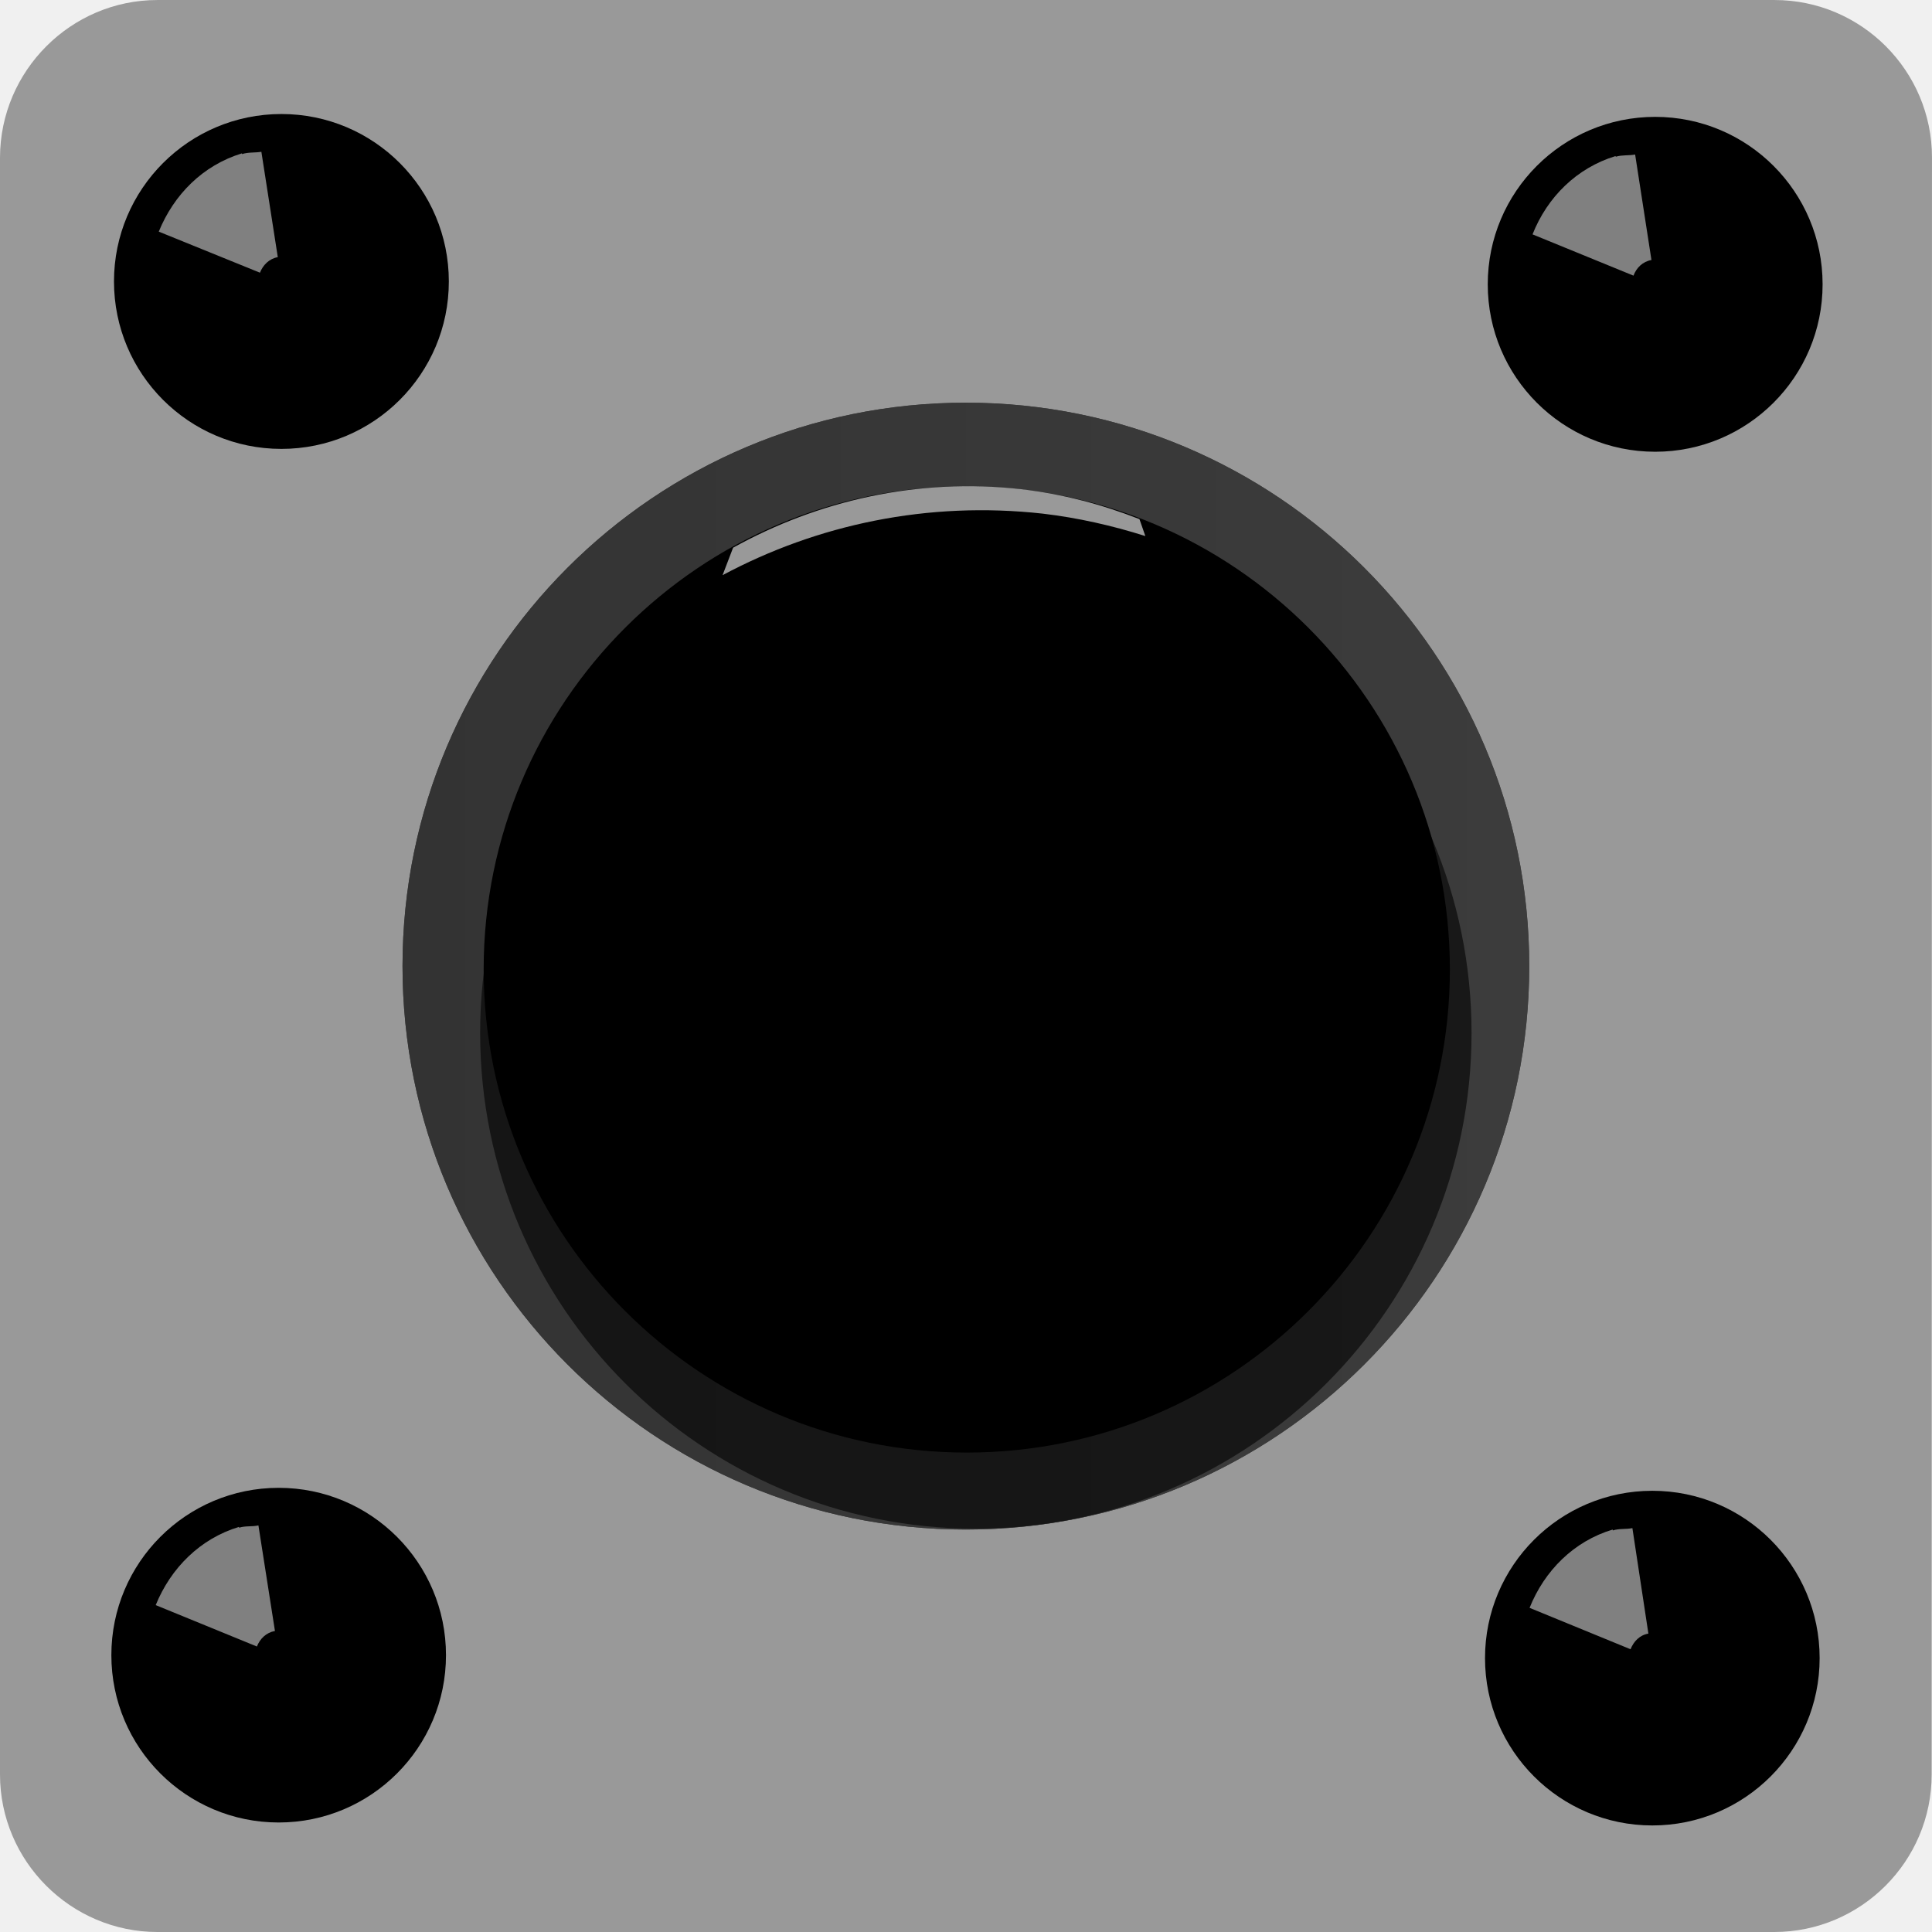
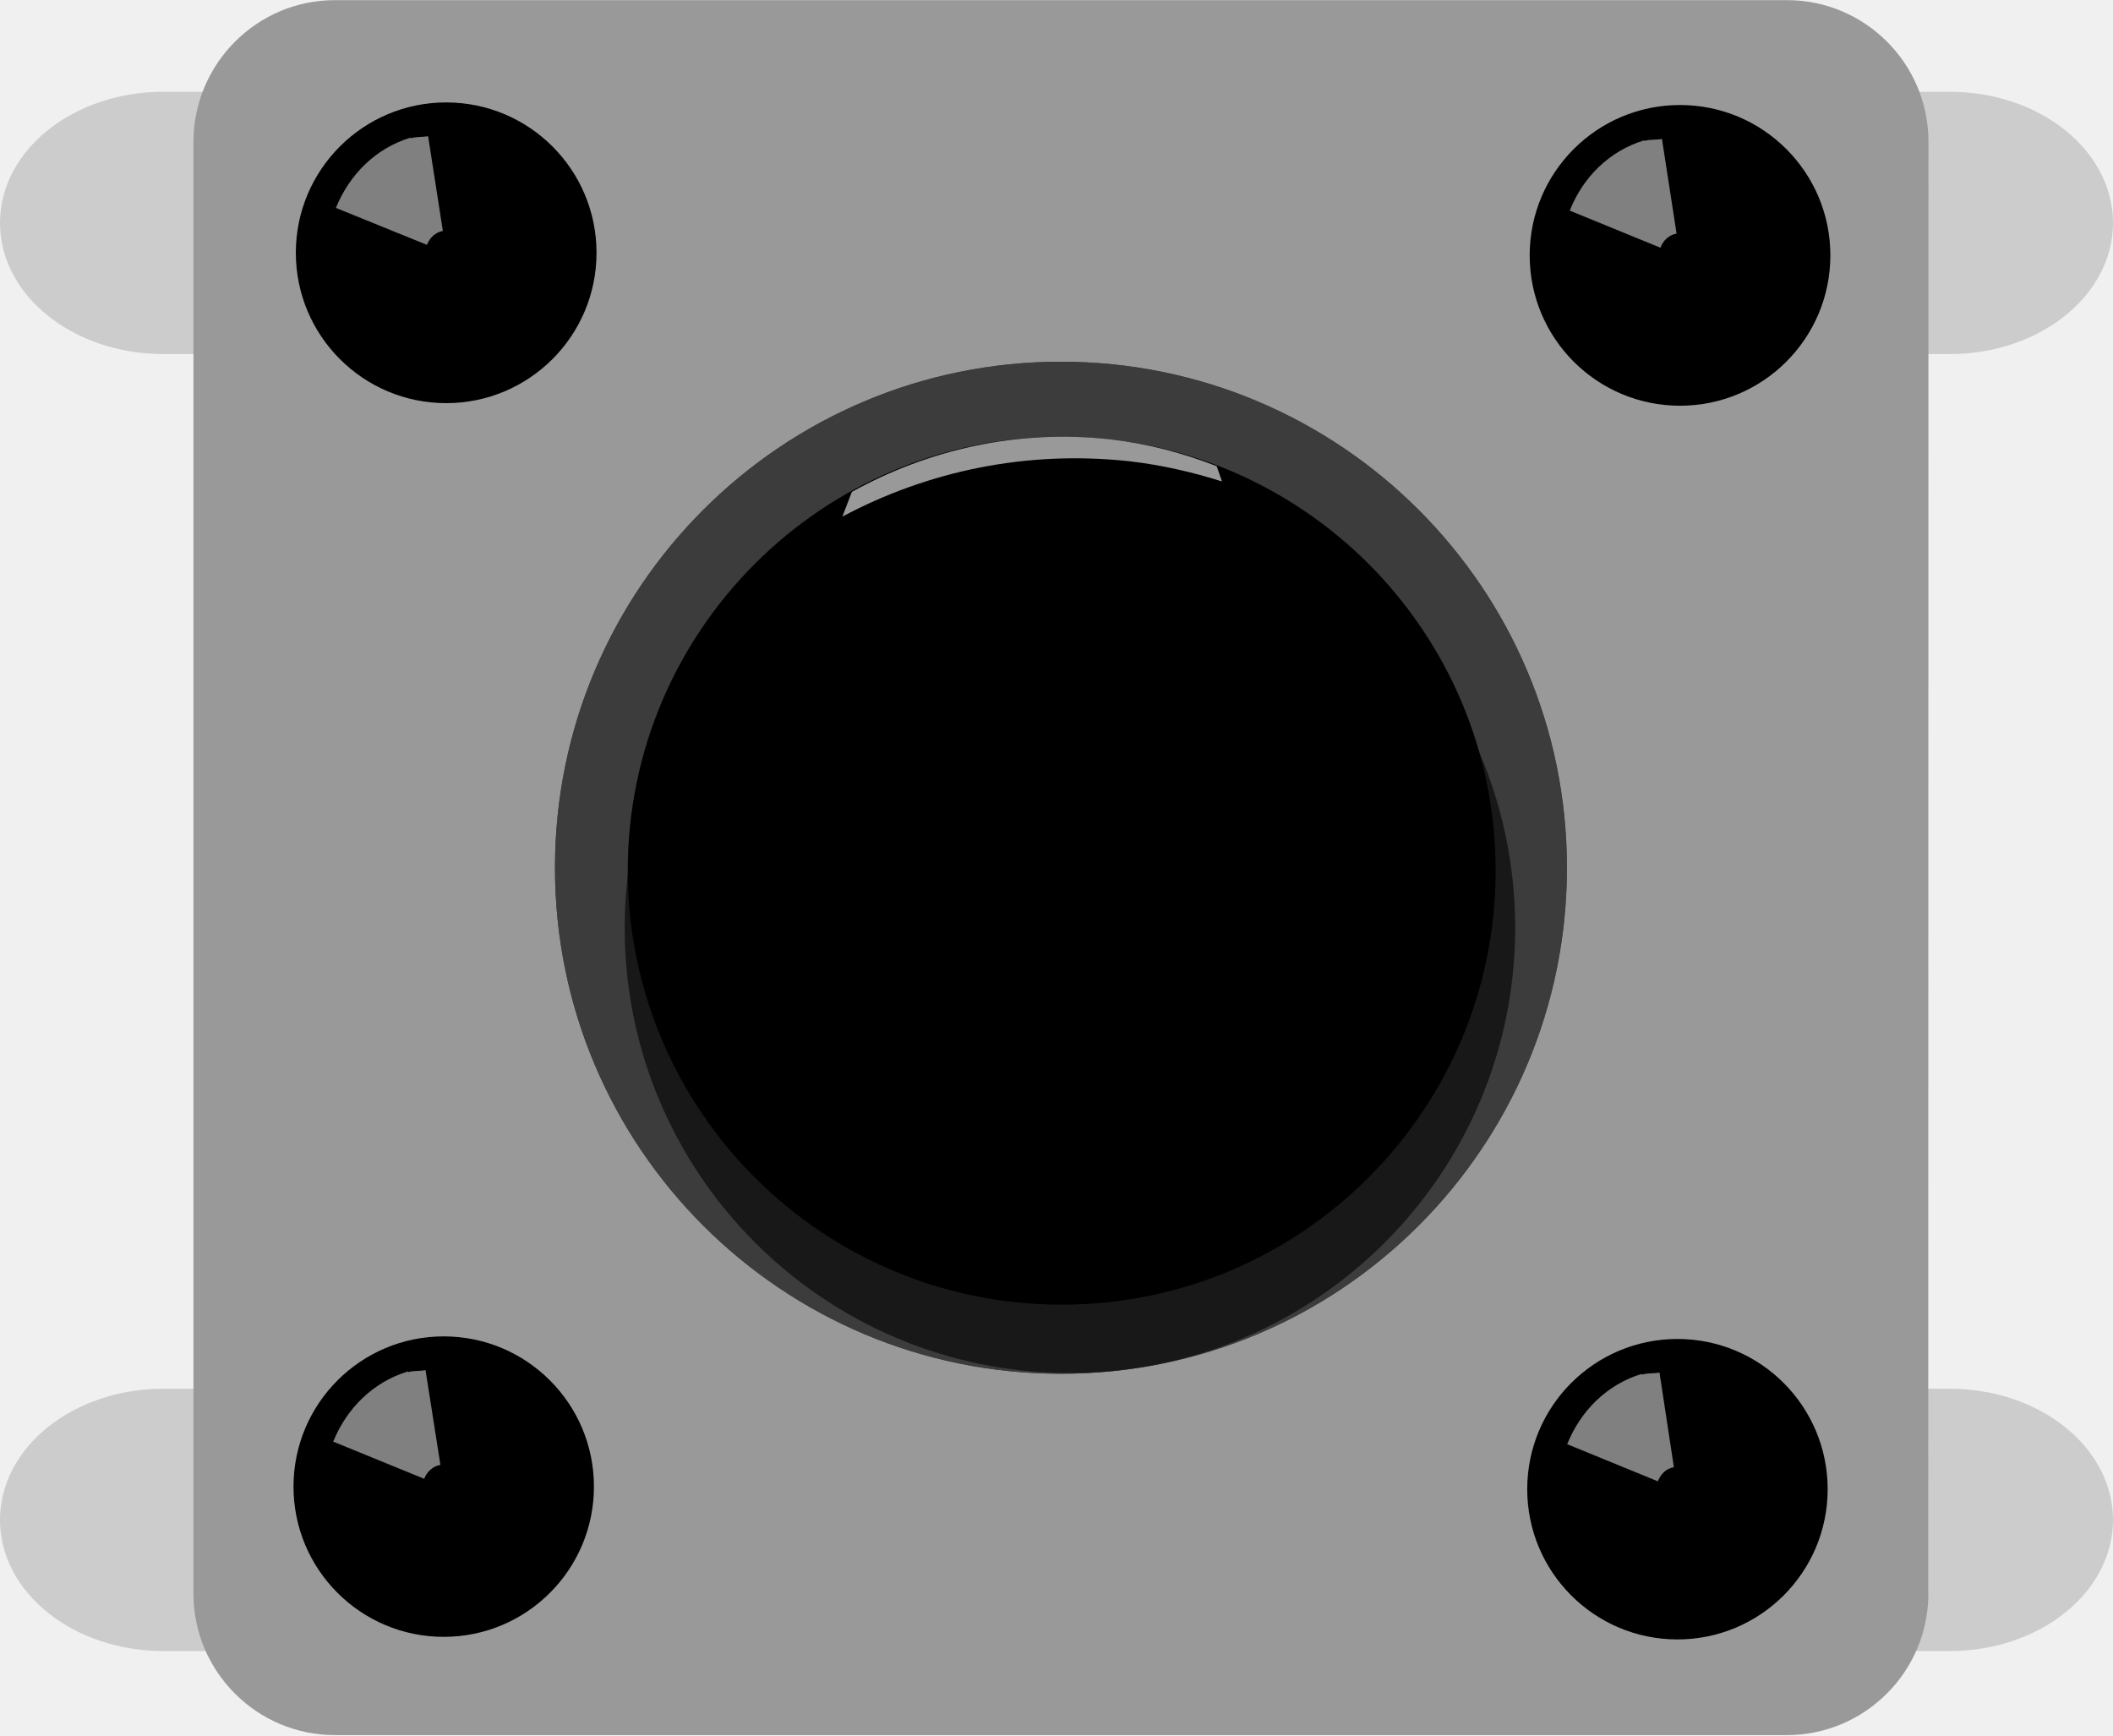
- <svg xmlns="http://www.w3.org/2000/svg" version="1.1" id="Ebene_1" x="0px" y="0px" width="6mm" height="6mm" viewBox="0 0 21.26 21.26" xml:space="preserve">
+ <svg xmlns="http://www.w3.org/2000/svg" xmlns:xlink="http://www.w3.org/1999/xlink" version="1.1" id="Ebene_1" x="0px" y="0px" width="7.306mm" height="6mm" viewBox="0 0 25.889 21.26" xml:space="preserve">
  <defs id="defs40">
    <linearGradient gradientTransform="matrix(0.7195,0,0,0.7195,-44.442,-2039.883)" y2="2852.431" x2="81.18" y1="2852.431" x1="66.878" gradientUnits="userSpaceOnUse" id="SVGID_1_">
      <stop id="stop18" style="stop-color:#333333" offset="0" />
      <stop id="stop20" style="stop-color:#3C3C3C" offset="1" />
    </linearGradient>
+     <linearGradient xlink:href="#SVGID_1_-4" id="linearGradient15863" gradientUnits="userSpaceOnUse" gradientTransform="matrix(0.7195,0,0,0.7195,-44.442,-2039.883)" x1="53.503" y1="2281.95" x2="64.944" y2="2281.95" />
+     <linearGradient x2="64.944" y2="2281.95" gradientUnits="userSpaceOnUse" x1="53.503" gradientTransform="matrix(0.7195,0,0,0.7195,-44.442,-2039.883)" id="SVGID_1_-4" y1="2281.95">
+       <stop style="stop-color:#333333" offset="0" id="stop18-9" />
+       <stop style="stop-color:#3C3C3C" offset="1" id="stop20-7" />
+     </linearGradient>
  </defs>
-   <g id="g4149" transform="matrix(1.204933,0,0,1.20507,0,-4.359755)">
-     <path d="m 17.641,19.822 c 0,0.793 -0.646,1.438 -1.438,1.438 l -14.765,0 c -0.79,0 -1.438,-0.646 -1.438,-1.438 L 0,5.056 c 0.002,-0.792 0.648,-1.438 1.438,-1.438 l 14.768,0 c 0.793,0 1.438,0.646 1.438,1.438 l -0.003,14.766 0,0 z" id="path5" style="fill:#999999" />
-     <circle cx="2.57" cy="6.188" r="1.529" id="circle7" />
-     <circle cx="15.116" cy="6.214" r="1.529" id="circle9" />
-     <circle cx="15.09" cy="18.759" r="1.528" id="circle11" />
-     <circle cx="2.545" cy="18.732" r="1.528" id="circle13" />
-     <circle cx="8.821" cy="12.44" r="5.145" id="circle15" style="fill:#3f3f3f" />
-     <circle cx="8.821" cy="12.44" r="5.145" id="circle22" style="fill:url(#SVGID_1_)" />
-     <circle cx="8.912" cy="13.05" r="4.527" id="circle24" style="opacity:0.6" />
-     <circle cx="8.829" cy="12.47" r="4.412" id="circle26" style="fill:#000000" />
-     <path d="m 2.374,6.108 c 0.028,-0.071 0.085,-0.128 0.163,-0.142 l -0.15,-0.962 c -0.06,0.01 -0.119,0.002 -0.177,0.021 l 0,-0.007 c -0.357,0.109 -0.622,0.376 -0.76,0.715 l 0.924,0.375 z" id="path28" style="opacity:0.5;fill:#ffffff" />
-     <path d="m 14.918,6.135 c 0.027,-0.073 0.085,-0.129 0.164,-0.143 l -0.149,-0.963 c -0.06,0.011 -0.118,0.002 -0.177,0.02 l -0.002,-0.006 c -0.354,0.108 -0.623,0.374 -0.758,0.715 l 0.922,0.377 z" id="path30" style="opacity:0.5;fill:#ffffff" />
-     <path d="m 14.891,18.678 c 0.029,-0.072 0.083,-0.129 0.163,-0.143 l -0.146,-0.963 c -0.062,0.012 -0.118,0.002 -0.179,0.021 l -10e-4,-0.008 c -0.354,0.106 -0.623,0.375 -0.759,0.715 l 0.922,0.378 z" id="path32" style="opacity:0.5;fill:#ffffff" />
-     <path d="m 2.346,18.653 c 0.029,-0.072 0.085,-0.127 0.165,-0.142 l -0.151,-0.964 c -0.059,0.014 -0.117,0.002 -0.176,0.021 l -0.002,-0.007 c -0.354,0.107 -0.622,0.375 -0.76,0.714 l 0.924,0.378 z" id="path34" style="opacity:0.5;fill:#ffffff" />
-     <path d="m 10.406,8.358 c -0.342,-0.134 -0.7,-0.229 -1.08,-0.273 -0.948,-0.106 -1.856,0.104 -2.631,0.534 l -0.096,0.251 c 0.866,-0.463 1.873,-0.678 2.923,-0.562 0.323,0.038 0.639,0.11 0.938,0.205 l -0.054,-0.155 z" id="path36" style="opacity:0.6;fill:#ffffff" />
+   <g transform="matrix(1.25,0,0,1.25,-176.0462,-185.6262)" id="g16673">
+     <g id="g15853">
+       <rect style="fill:#cccccc;stroke:#cccccc;stroke-width:0;stroke-miterlimit:4;stroke-dasharray:none;stroke-dashoffset:11.719;stroke-opacity:1" id="rect15849" width="20.711" height="2.571" x="140.837" y="149.4" rx="1.6" />
+       <rect rx="1.6" y="162.113" x="140.837" height="2.571" width="20.711" id="rect15851" style="fill:#cccccc;stroke:#cccccc;stroke-width:0;stroke-miterlimit:4;stroke-dasharray:none;stroke-dashoffset:11.719;stroke-opacity:1" />
+     </g>
+     <g id="g11280" transform="translate(142.733,148.501)">
+       <defs id="defs11284">
+         <linearGradient y1="2281.95" id="linearGradient11286" gradientTransform="matrix(0.7195,0,0,0.7195,-44.442,-2039.883)" x1="53.503" gradientUnits="userSpaceOnUse" y2="2281.95" x2="64.944">
+           <stop id="stop11288" offset="0" style="stop-color:#333333" />
+           <stop id="stop11290" offset="1" style="stop-color:#3C3C3C" />
+         </linearGradient>
+       </defs>
+       <g id="g11294" transform="matrix(1.20493,0,0,1.20507,0,-3.4878)">
+         <path d="m 14.113,15.857 c 0,0.634 -0.517,1.15 -1.15,1.15 l -11.812,0 C 0.518,17.008 0,16.491 0,15.857 L 0,4.045 c 0.002,-0.634 0.518,-1.15 1.15,-1.15 l 11.814,0 c 0.634,0 1.15,0.517 1.15,1.15 l -0.002,11.813 0,0 z" id="path11296" style="fill:#999999" />
+         <circle id="circle11298" cx="2.056" cy="4.95" r="1.223" />
+         <circle id="circle11300" cx="12.093" cy="4.971" r="1.223" />
+         <circle id="circle11302" cx="12.072" cy="15.007" r="1.222" />
+         <circle id="circle11304" cx="2.036" cy="14.986" r="1.222" />
+         <circle id="circle11306" cx="7.057" cy="9.952" r="4.116" style="fill:#3f3f3f" />
+         <circle id="circle11308" cx="7.057" cy="9.952" r="4.116" style="fill:url(#linearGradient15863)" />
+         <circle id="circle11310" cx="7.13" cy="10.44" style="opacity:0.6" r="3.622" />
+         <circle id="circle11312" cx="7.063" cy="9.976" r="3.53" style="fill:#000000" />
+         <path d="m 1.899,4.886 c 0.022,-0.057 0.068,-0.102 0.13,-0.114 l -0.12,-0.77 c -0.048,0.008 -0.095,0.002 -0.142,0.017 l 0,-0.006 c -0.286,0.087 -0.498,0.301 -0.608,0.572 l 0.739,0.3 z" id="path11314" style="opacity:0.5;fill:#ffffff" />
+         <path d="m 11.934,4.908 c 0.022,-0.058 0.068,-0.103 0.131,-0.114 l -0.119,-0.77 c -0.048,0.009 -0.094,0.002 -0.142,0.016 l -0.002,-0.005 c -0.283,0.086 -0.498,0.299 -0.606,0.572 l 0.738,0.302 z" id="path11316" style="opacity:0.5;fill:#ffffff" />
+         <path d="m 11.913,14.942 c 0.023,-0.058 0.066,-0.103 0.13,-0.114 l -0.117,-0.77 c -0.05,0.01 -0.094,0.002 -0.143,0.017 l -8e-4,-0.006 c -0.283,0.085 -0.498,0.3 -0.607,0.572 l 0.738,0.302 z" id="path11318" style="opacity:0.5;fill:#ffffff" />
+         <path d="M 1.877,14.922 C 1.9,14.865 1.945,14.821 2.009,14.809 L 1.888,14.038 c -0.047,0.011 -0.094,0.002 -0.141,0.017 l -0.002,-0.006 c -0.283,0.086 -0.498,0.3 -0.608,0.571 l 0.739,0.302 z" id="path11320" style="opacity:0.5;fill:#ffffff" />
+         <path d="m 8.325,6.686 c -0.274,-0.107 -0.56,-0.183 -0.864,-0.218 -0.758,-0.085 -1.485,0.083 -2.105,0.427 l -0.077,0.201 c 0.693,-0.37 1.498,-0.542 2.338,-0.45 0.258,0.03 0.511,0.088 0.75,0.164 l -0.043,-0.124 z" id="path11322" style="opacity:0.6;fill:#ffffff" />
+       </g>
+     </g>
  </g>
</svg>
